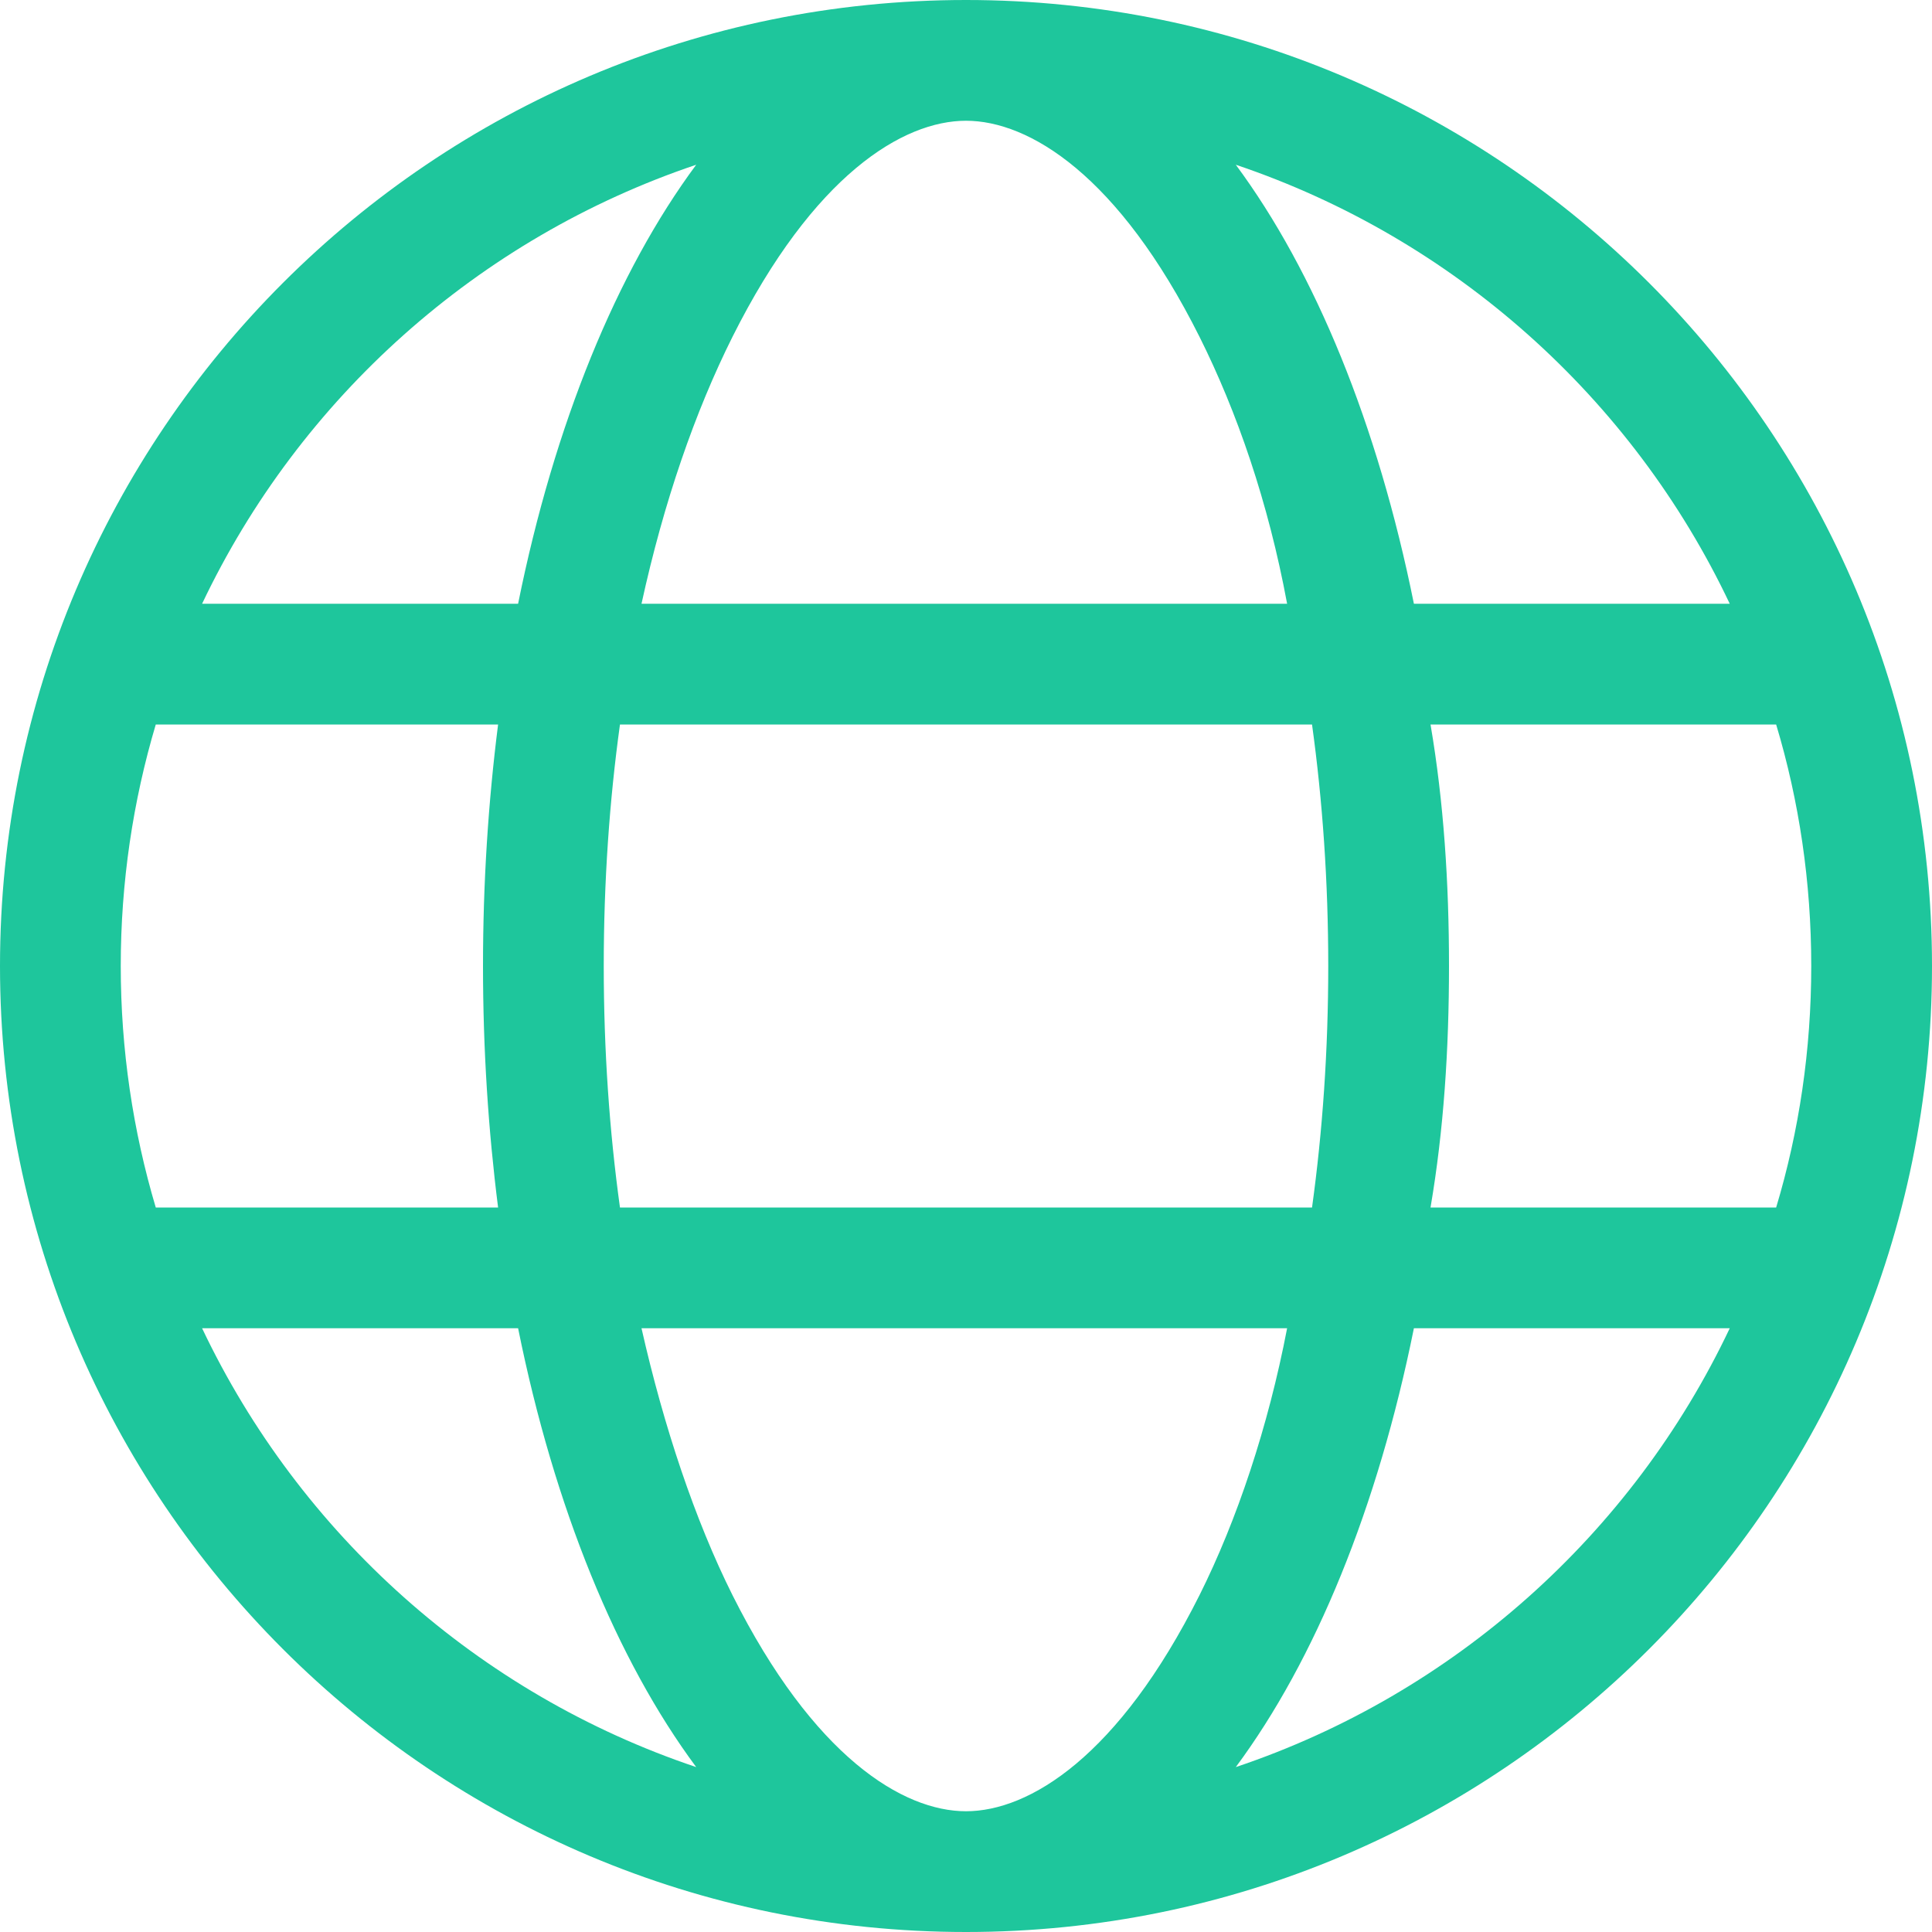
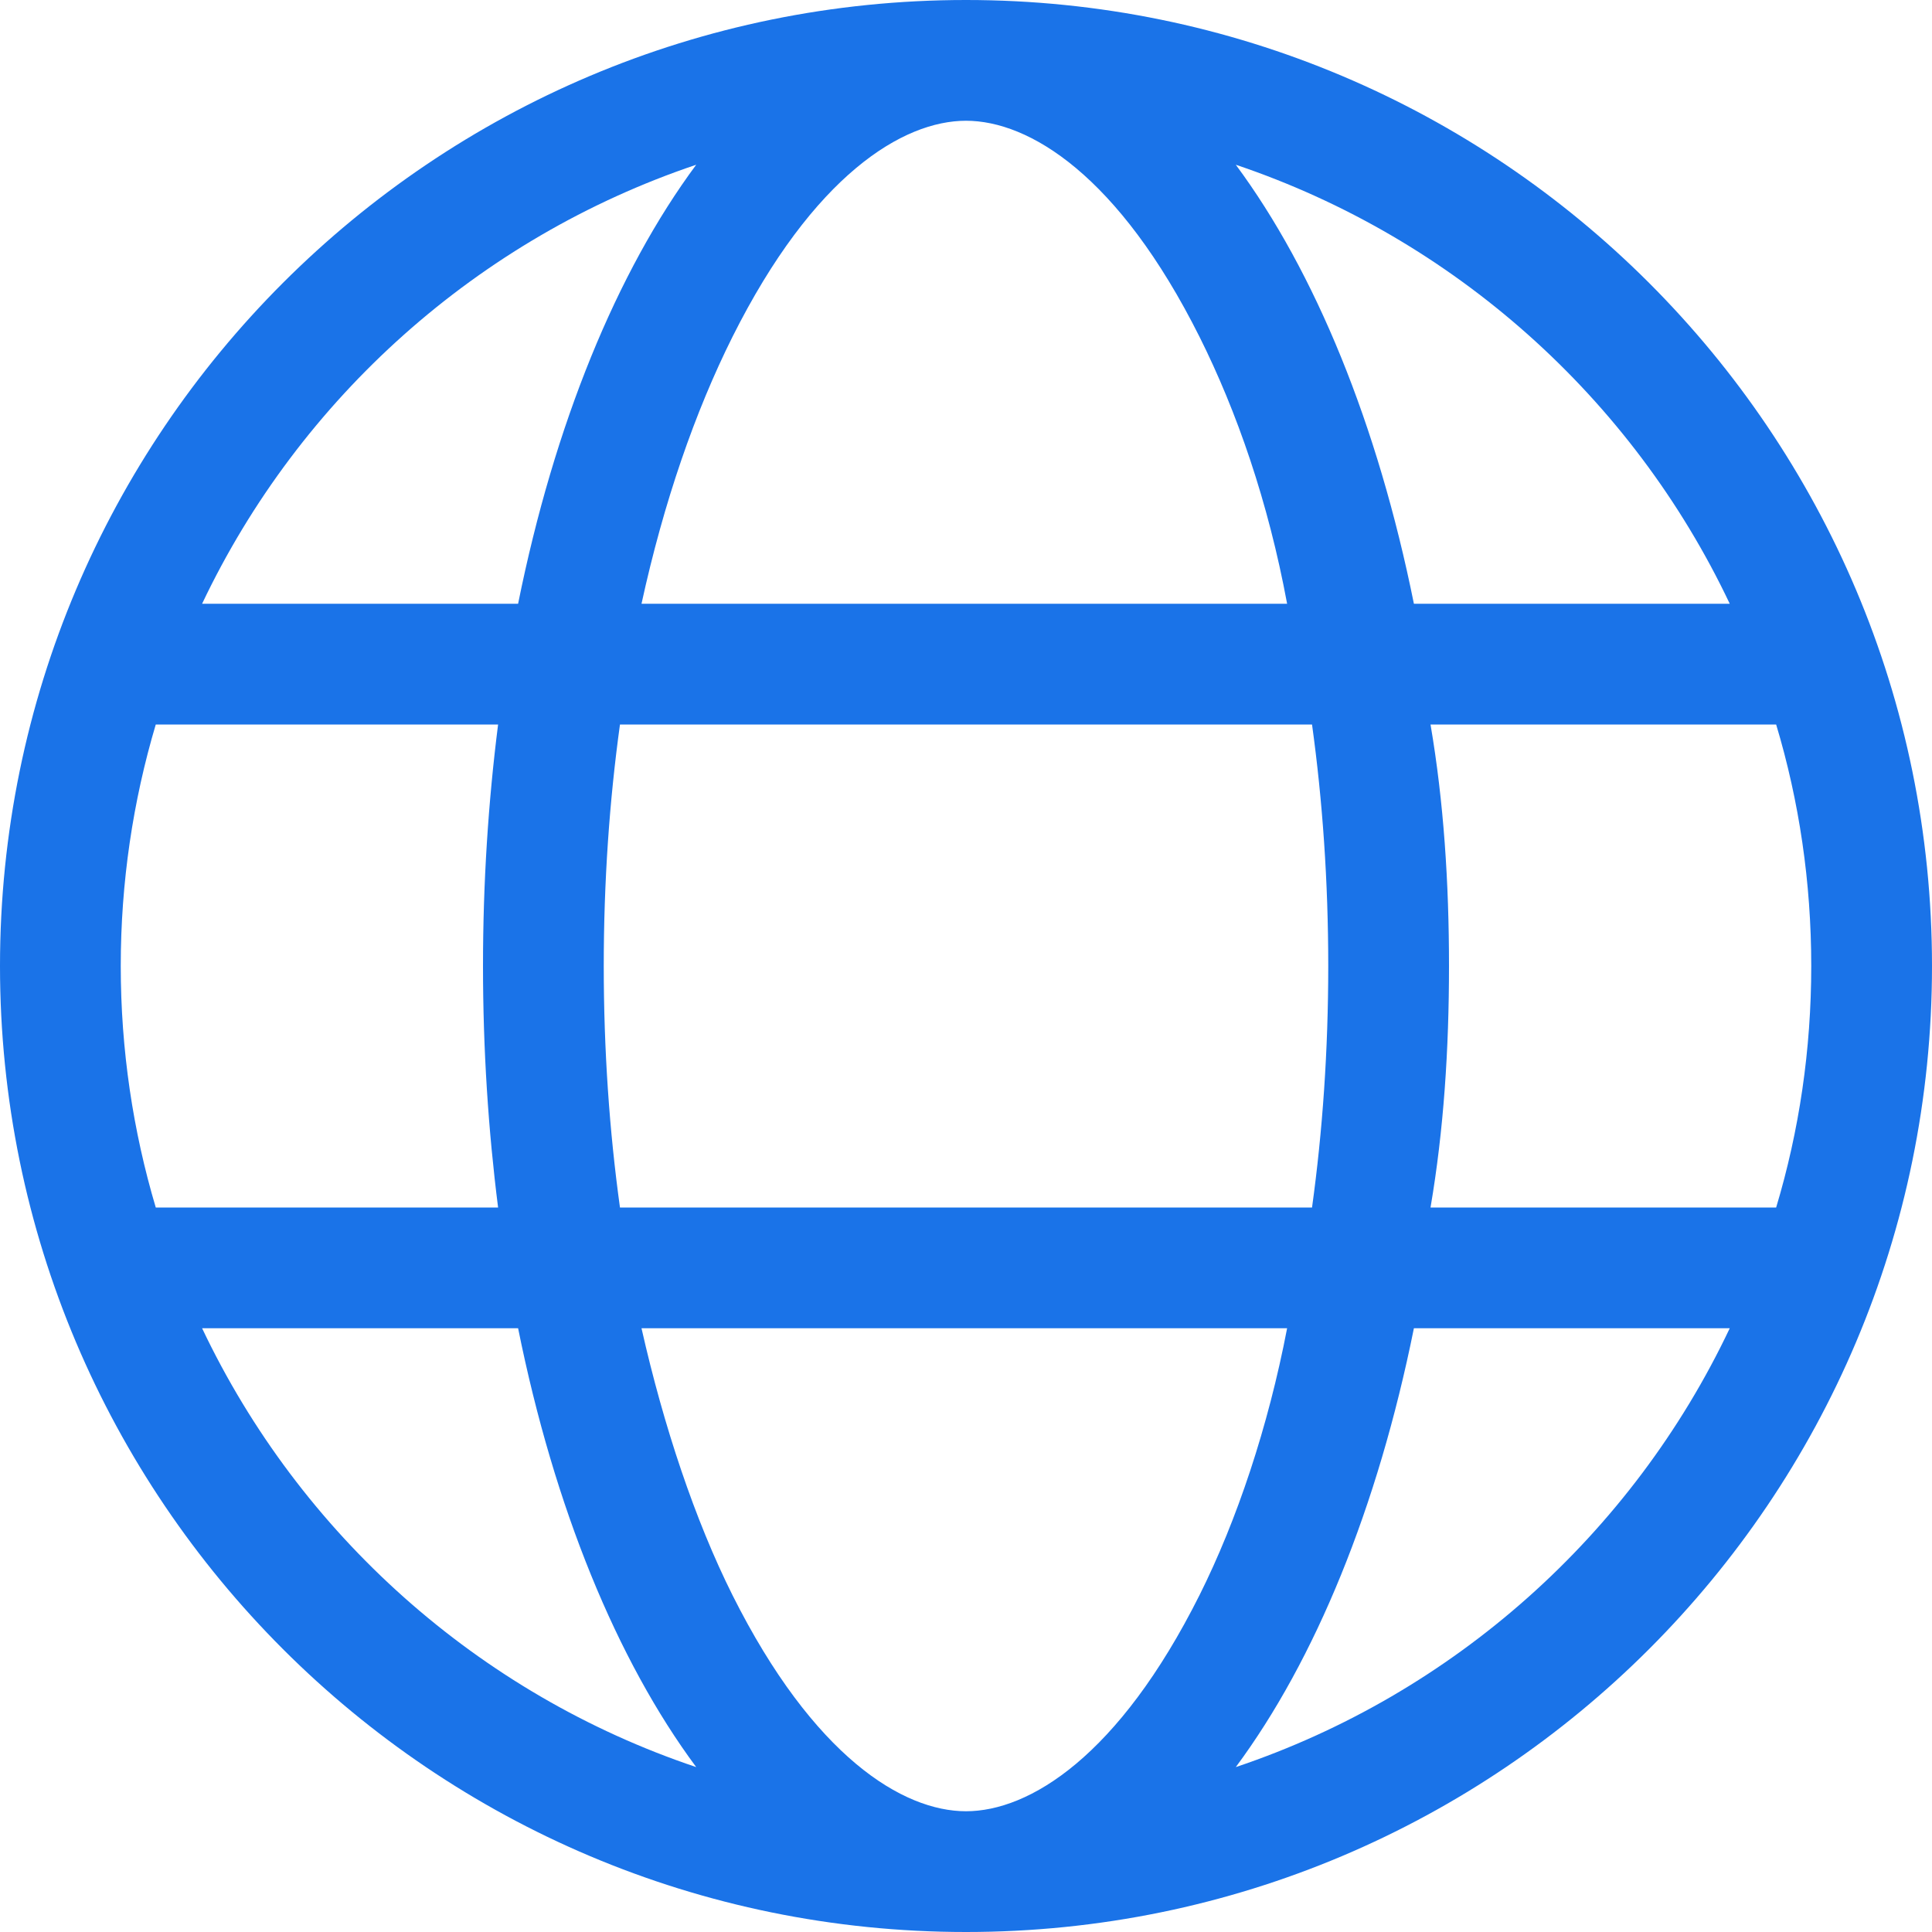
<svg xmlns="http://www.w3.org/2000/svg" width="48" height="48" viewBox="0 0 48 48" fill="none">
-   <path d="M24 0C37.256 0 48 10.744 48 24C48 37.256 37.256 48 24 48C10.744 48 0 37.256 0 24C0 10.744 10.744 0 24 0ZM24 45C25.566 45 27.788 43.65 29.803 39.628C30.731 37.772 31.509 35.447 31.978 33H15.938C16.491 35.447 17.269 37.772 18.197 39.628C20.212 43.65 22.434 45 24 45ZM15.403 30H32.597C32.859 28.106 33 26.091 33 24C33 21.909 32.859 19.894 32.597 18H15.403C15.141 19.894 15 21.909 15 24C15 26.091 15.141 28.106 15.403 30ZM31.978 15C31.509 12.469 30.731 10.228 29.803 8.371C27.788 4.347 25.566 3 24 3C22.434 3 20.212 4.347 18.197 8.371C17.269 10.228 16.491 12.469 15.938 15H31.978ZM35.541 18C35.869 19.922 36 21.928 36 24C36 26.072 35.869 28.078 35.541 30H44.128C44.7 28.097 45 26.081 45 24C45 21.919 44.7 19.903 44.128 18H35.541ZM30.703 4.093C32.672 6.749 34.228 10.537 35.128 15H42.975C40.556 9.891 36.122 5.918 30.703 4.093ZM17.297 4.093C11.878 5.918 7.447 9.891 5.021 15H12.872C13.772 10.537 15.328 6.749 17.297 4.093ZM3 24C3 26.081 3.304 28.097 3.87 30H12.375C12.131 28.078 12 26.072 12 24C12 21.928 12.131 19.922 12.375 18H3.87C3.304 19.903 3 21.919 3 24ZM42.975 33H35.128C34.228 37.462 32.672 41.25 30.703 43.903C36.122 42.084 40.556 38.109 42.975 33ZM12.872 33H5.021C7.447 38.109 11.878 42.084 17.297 43.903C15.328 41.25 13.772 37.462 12.872 33Z" fill="#1EC69C" />
+   <path d="M24 0C37.256 0 48 10.744 48 24C48 37.256 37.256 48 24 48C10.744 48 0 37.256 0 24C0 10.744 10.744 0 24 0ZM24 45C25.566 45 27.788 43.65 29.803 39.628C30.731 37.772 31.509 35.447 31.978 33H15.938C16.491 35.447 17.269 37.772 18.197 39.628C20.212 43.65 22.434 45 24 45ZM15.403 30H32.597C32.859 28.106 33 26.091 33 24C33 21.909 32.859 19.894 32.597 18H15.403C15.141 19.894 15 21.909 15 24C15 26.091 15.141 28.106 15.403 30ZM31.978 15C31.509 12.469 30.731 10.228 29.803 8.371C27.788 4.347 25.566 3 24 3C22.434 3 20.212 4.347 18.197 8.371C17.269 10.228 16.491 12.469 15.938 15H31.978ZM35.541 18C35.869 19.922 36 21.928 36 24C36 26.072 35.869 28.078 35.541 30H44.128C44.7 28.097 45 26.081 45 24C45 21.919 44.7 19.903 44.128 18H35.541ZM30.703 4.093C32.672 6.749 34.228 10.537 35.128 15H42.975C40.556 9.891 36.122 5.918 30.703 4.093ZM17.297 4.093C11.878 5.918 7.447 9.891 5.021 15H12.872C13.772 10.537 15.328 6.749 17.297 4.093ZM3 24C3 26.081 3.304 28.097 3.87 30H12.375C12.131 28.078 12 26.072 12 24C12 21.928 12.131 19.922 12.375 18H3.87C3.304 19.903 3 21.919 3 24ZM42.975 33H35.128C34.228 37.462 32.672 41.25 30.703 43.903C36.122 42.084 40.556 38.109 42.975 33ZM12.872 33H5.021C7.447 38.109 11.878 42.084 17.297 43.903C15.328 41.25 13.772 37.462 12.872 33Z" fill="#1A73E8" />
</svg>
